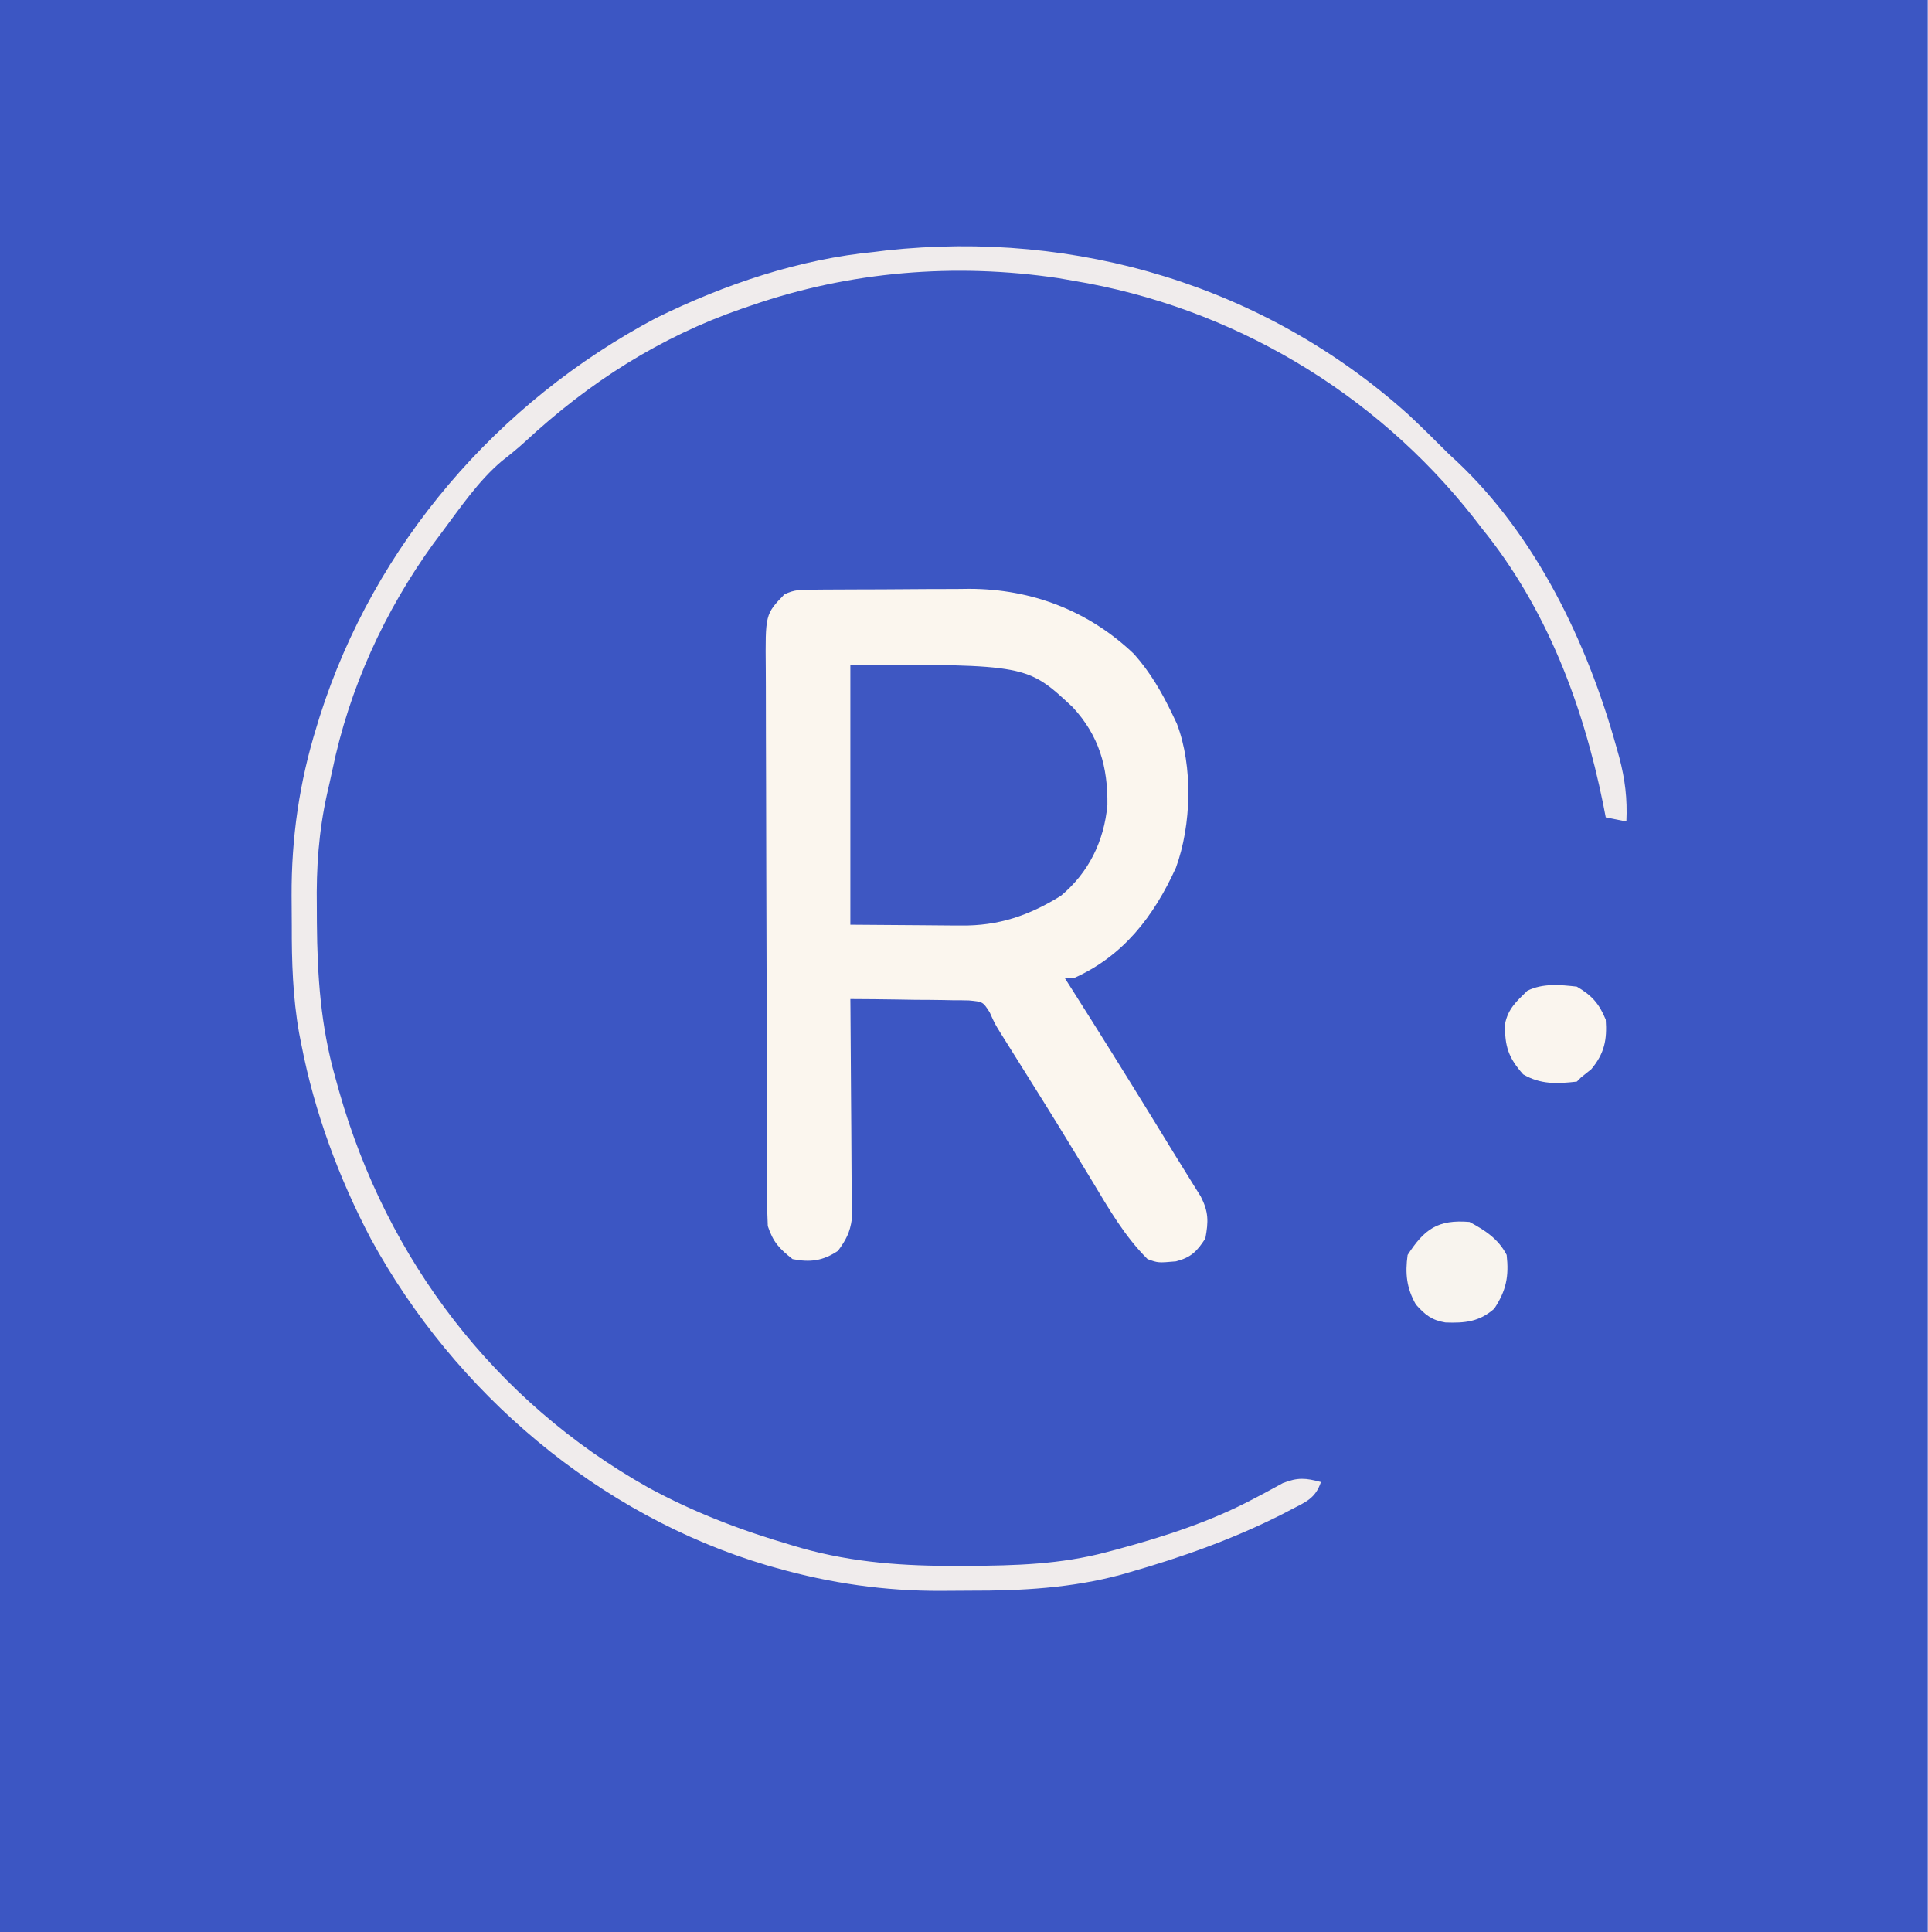
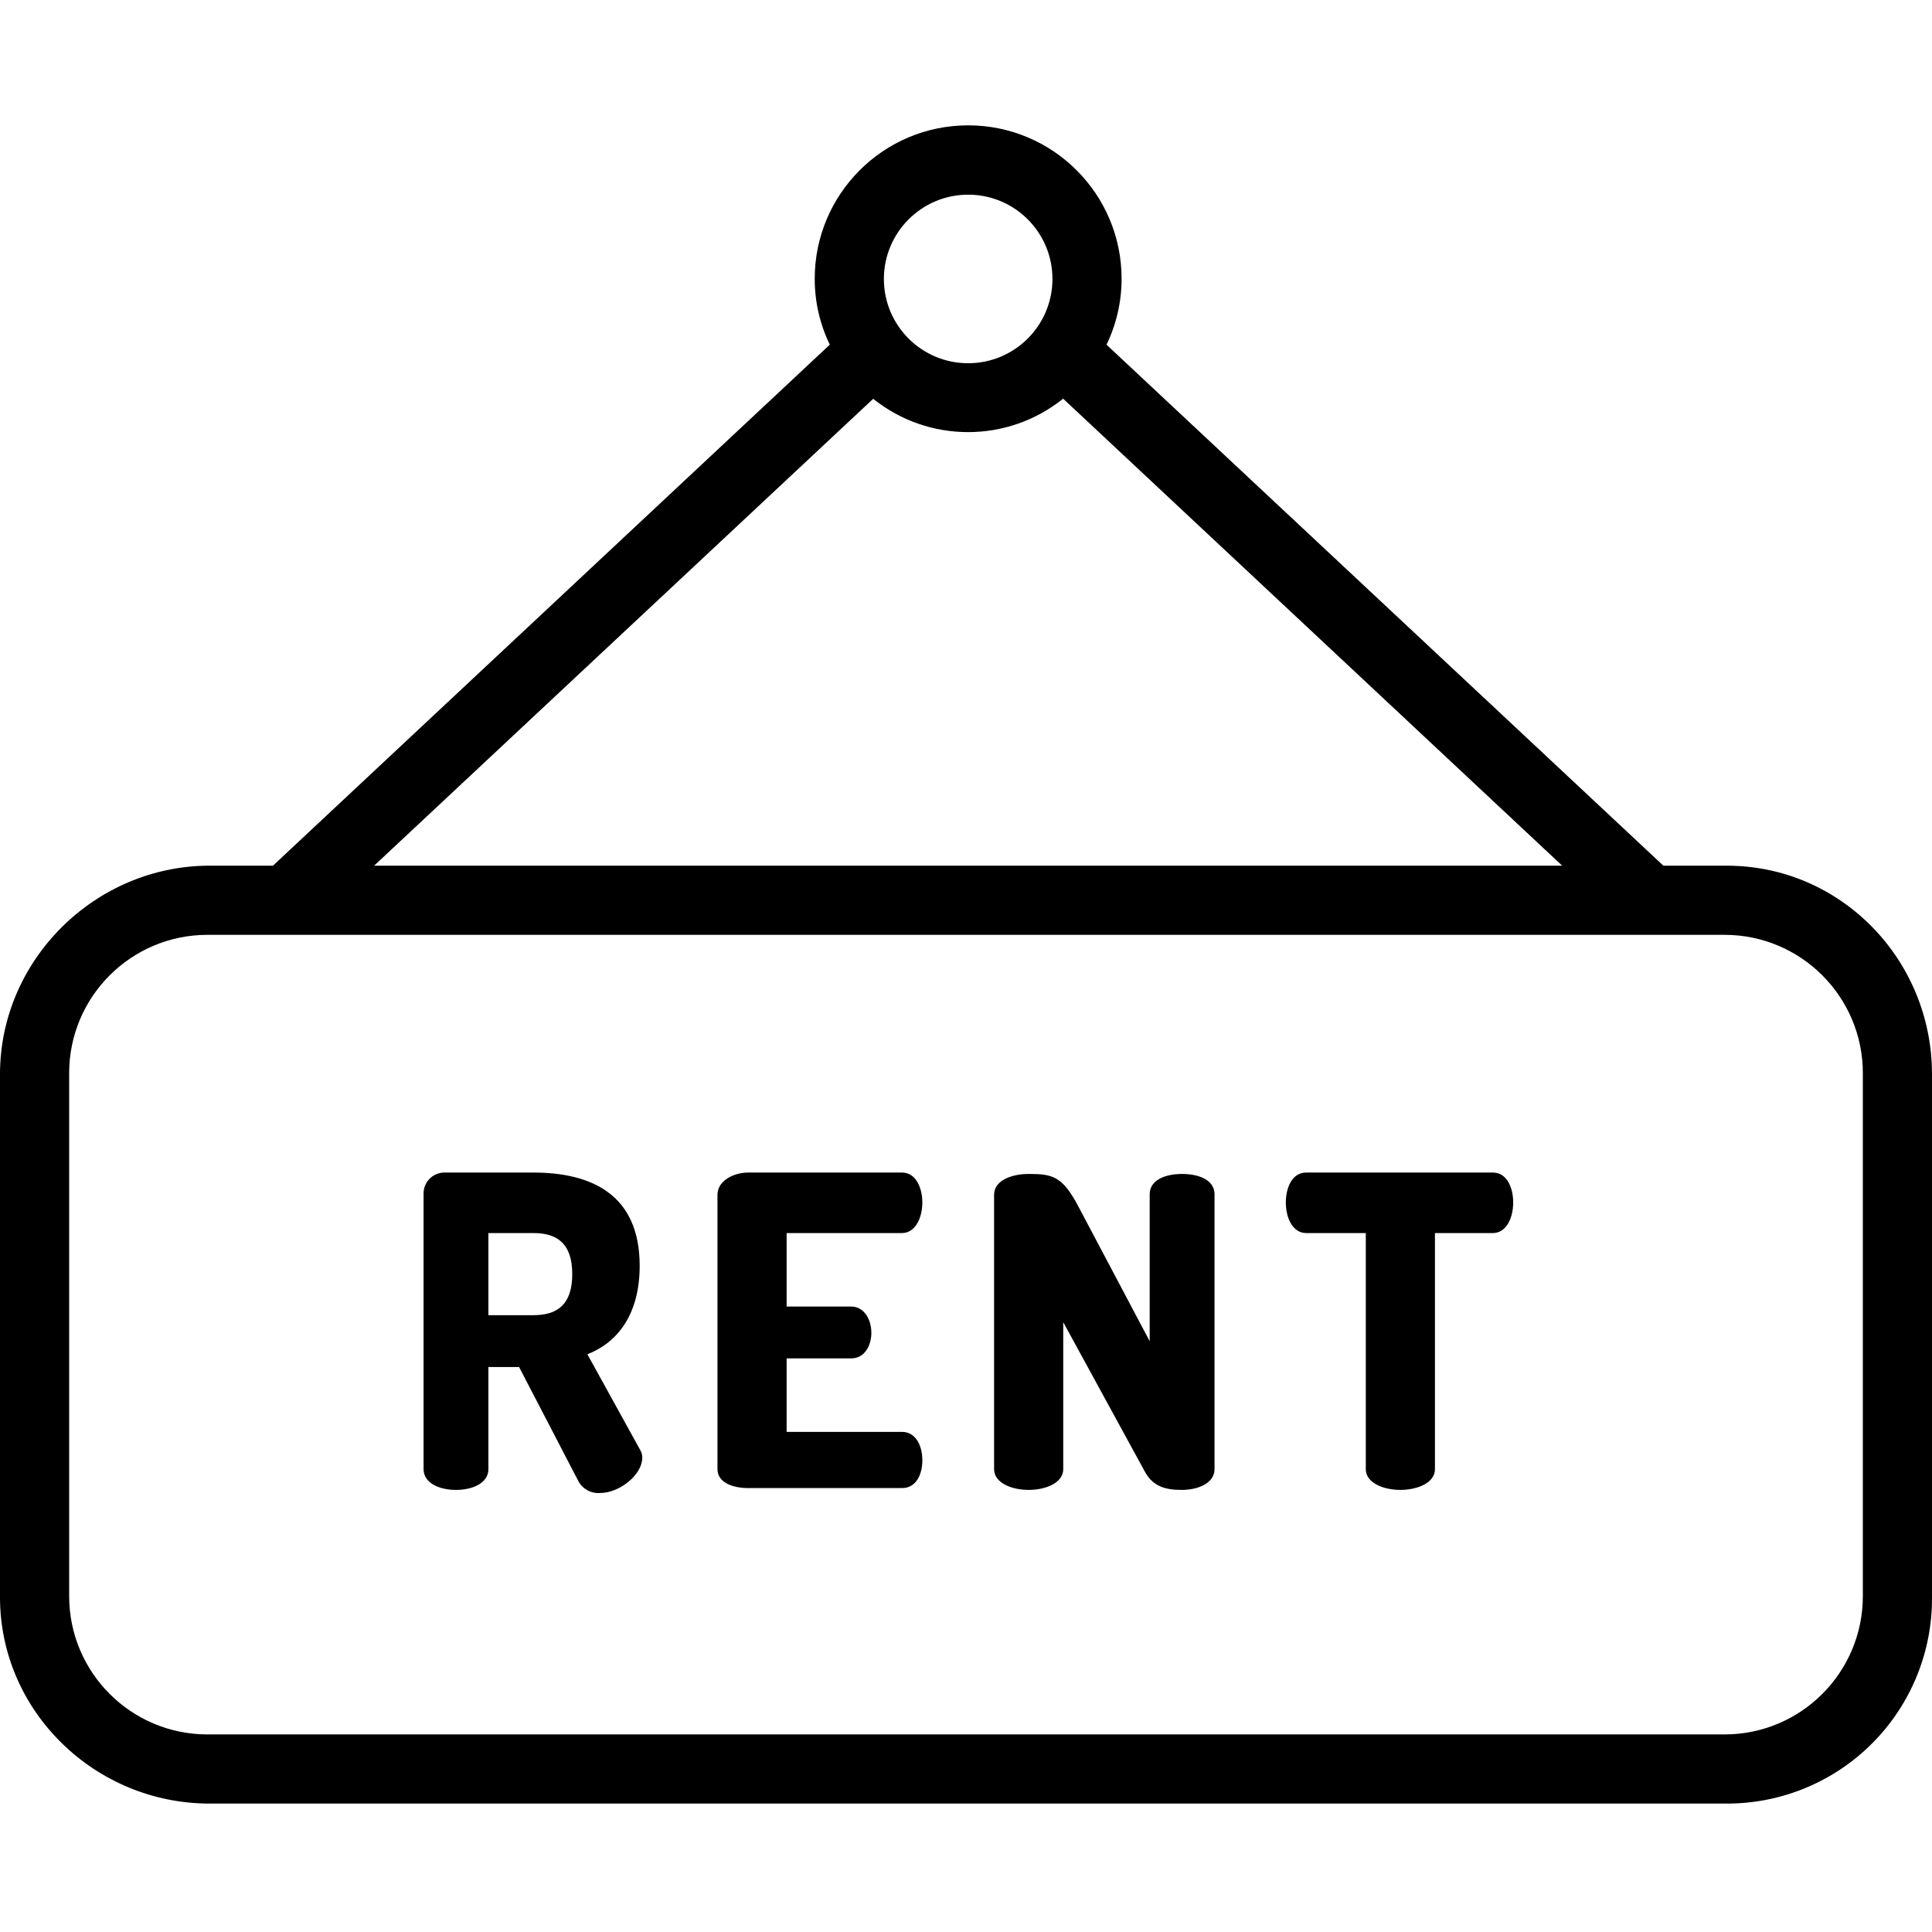
- <svg xmlns="http://www.w3.org/2000/svg" version="1.1" width="467" height="468">
-   <path d="M0 0 C154.11 0 308.22 0 467 0 C467 154.44 467 308.88 467 468 C312.89 468 158.78 468 0 468 C0 313.56 0 159.12 0 0 Z " fill="#3C56C3" transform="translate(0,0)" />
-   <path d="M0 0 C1.005 -0.01 2.011 -0.019 3.047 -0.029 C4.686 -0.035 4.686 -0.035 6.358 -0.042 C7.483 -0.048 8.608 -0.053 9.768 -0.059 C12.158 -0.069 14.548 -0.075 16.938 -0.079 C20.565 -0.089 24.193 -0.12 27.821 -0.151 C30.145 -0.158 32.47 -0.163 34.795 -0.167 C36.407 -0.186 36.407 -0.186 38.051 -0.204 C53.148 -0.161 66.942 5.112 77.916 15.61 C81.839 20.042 84.629 24.838 87.174 30.161 C87.535 30.915 87.896 31.669 88.268 32.446 C92.222 42.825 91.81 57.037 88.049 67.349 C82.659 79.173 75.279 88.811 63.174 94.161 C62.514 94.161 61.854 94.161 61.174 94.161 C61.855 95.231 62.535 96.301 63.237 97.403 C69.411 107.133 75.511 116.908 81.549 126.724 C82.214 127.804 82.879 128.885 83.565 129.999 C84.838 132.071 86.108 134.145 87.375 136.221 C88.56 138.157 89.754 140.086 90.959 142.009 C91.503 142.887 92.047 143.765 92.608 144.669 C93.088 145.435 93.568 146.201 94.062 146.99 C95.977 150.729 95.945 153.028 95.174 157.161 C93.152 160.291 91.701 161.768 88.049 162.708 C83.737 163.087 83.737 163.087 81.174 162.161 C75.585 156.611 71.776 149.94 67.737 143.224 C66.688 141.497 65.637 139.771 64.586 138.045 C63.866 136.864 63.147 135.681 62.429 134.499 C58.629 128.247 54.749 122.046 50.862 115.849 C49.636 113.894 48.411 111.94 47.186 109.985 C46.675 109.172 46.164 108.358 45.638 107.519 C44.174 105.161 44.174 105.161 42.942 102.404 C41.296 99.817 41.296 99.817 37.896 99.502 C36.558 99.461 35.219 99.446 33.881 99.454 C32.822 99.431 32.822 99.431 31.742 99.408 C29.49 99.365 27.239 99.357 24.987 99.349 C23.459 99.325 21.931 99.3 20.403 99.272 C16.66 99.21 12.918 99.177 9.174 99.161 C9.181 99.852 9.187 100.542 9.194 101.253 C9.261 108.44 9.306 115.626 9.339 122.812 C9.352 125.494 9.373 128.176 9.4 130.858 C9.437 134.713 9.454 138.568 9.467 142.423 C9.483 143.622 9.498 144.821 9.514 146.057 C9.514 147.177 9.514 148.298 9.515 149.453 C9.521 150.437 9.528 151.42 9.535 152.434 C9.104 155.689 8.109 157.527 6.174 160.161 C2.501 162.61 -0.559 162.993 -4.826 162.161 C-8.045 159.627 -9.53 158.048 -10.826 154.161 C-10.926 152.196 -10.965 150.228 -10.973 148.26 C-10.98 147.028 -10.987 145.795 -10.995 144.526 C-10.998 143.158 -11 141.79 -11.003 140.422 C-11.009 138.983 -11.016 137.544 -11.023 136.105 C-11.044 131.377 -11.054 126.65 -11.064 121.923 C-11.068 120.295 -11.072 118.667 -11.077 117.039 C-11.096 109.392 -11.11 101.745 -11.118 94.098 C-11.128 85.272 -11.154 76.447 -11.195 67.621 C-11.225 60.798 -11.24 53.975 -11.243 47.151 C-11.245 43.077 -11.254 39.002 -11.279 34.928 C-11.303 31.094 -11.307 27.26 -11.297 23.426 C-11.296 22.021 -11.302 20.615 -11.316 19.21 C-11.438 5.958 -11.438 5.958 -6.826 1.161 C-4.372 -0.066 -2.744 0.021 0 0 Z " fill="#FBF6EE" transform="translate(196.8259,142.8389)" />
-   <path d="M0 0 C3.367 3.136 6.622 6.372 9.875 9.625 C10.486 10.19 11.097 10.754 11.727 11.336 C30.984 29.406 43.368 55.239 50.375 80.312 C50.631 81.221 50.886 82.129 51.149 83.065 C52.559 88.413 53.132 93.097 52.875 98.625 C51.225 98.295 49.575 97.965 47.875 97.625 C47.667 96.558 47.46 95.49 47.246 94.391 C42.362 70.321 33.501 46.866 17.875 27.625 C17.203 26.754 16.532 25.882 15.84 24.984 C-8.133 -5.471 -42.837 -26.031 -81.125 -32.375 C-82.89 -32.681 -82.89 -32.681 -84.691 -32.992 C-109.718 -36.74 -135.225 -34.652 -159.125 -26.375 C-159.853 -26.128 -160.581 -25.88 -161.331 -25.625 C-181.29 -18.73 -198.428 -7.747 -213.898 6.594 C-215.735 8.27 -217.602 9.789 -219.562 11.312 C-225.301 16.182 -229.643 22.63 -234.125 28.625 C-234.779 29.496 -235.432 30.368 -236.105 31.266 C-247.999 47.704 -256.521 66.371 -260.632 86.271 C-261.026 88.15 -261.451 90.023 -261.887 91.894 C-263.929 101.111 -264.526 109.776 -264.375 119.25 C-264.37 120.552 -264.365 121.854 -264.359 123.195 C-264.256 136.108 -263.452 148.039 -259.938 160.5 C-259.622 161.636 -259.307 162.772 -258.982 163.943 C-247.381 204.838 -221.27 239.064 -184.125 259.938 C-173.015 265.992 -161.626 270.319 -149.5 273.875 C-148.248 274.245 -148.248 274.245 -146.971 274.622 C-134.337 278.175 -121.973 279.003 -108.938 278.938 C-108.164 278.935 -107.39 278.933 -106.592 278.931 C-95.213 278.88 -84.174 278.558 -73.125 275.625 C-72.31 275.41 -71.496 275.196 -70.657 274.975 C-59.214 271.88 -48.006 268.286 -37.5 262.723 C-36.877 262.396 -36.253 262.07 -35.611 261.734 C-33.848 260.802 -32.099 259.843 -30.352 258.883 C-26.72 257.467 -24.839 257.626 -21.125 258.625 C-22.457 262.622 -24.83 263.471 -28.375 265.312 C-29.034 265.658 -29.693 266.003 -30.372 266.359 C-42.201 272.366 -54.819 276.862 -67.562 280.5 C-68.222 280.691 -68.882 280.882 -69.562 281.079 C-81.571 284.316 -93.692 284.975 -106.055 284.941 C-108.425 284.938 -110.793 284.961 -113.162 284.986 C-126.795 285.043 -139.922 283.153 -153.062 279.438 C-154.163 279.127 -154.163 279.127 -155.287 278.81 C-196.111 266.704 -230.949 236.97 -251.215 199.855 C-259.031 185.057 -264.933 169.072 -268.125 152.625 C-268.302 151.725 -268.48 150.825 -268.662 149.898 C-270.203 141.165 -270.465 132.61 -270.441 123.77 C-270.438 121.392 -270.461 119.015 -270.486 116.637 C-270.545 102.591 -268.614 89.135 -264.438 75.688 C-264.184 74.861 -263.931 74.035 -263.669 73.183 C-250.443 31.551 -220.636 -3.003 -182.125 -23.375 C-165.519 -31.524 -147.58 -37.594 -129.125 -39.375 C-128.241 -39.485 -127.356 -39.594 -126.445 -39.707 C-80.282 -44.725 -34.64 -31.093 0 0 Z " fill="#F0ECEC" transform="translate(341.125,100.375)" />
-   <path d="M0 0 C42.833 0 42.833 0 53.875 10.312 C60.256 17.205 62.396 24.768 62.273 33.992 C61.478 42.746 57.765 50.352 51 56 C43.301 60.783 35.846 63.324 26.758 63.195 C26.076 63.193 25.394 63.191 24.691 63.189 C22.169 63.179 19.647 63.151 17.125 63.125 C8.648 63.063 8.648 63.063 0 63 C0 42.21 0 21.42 0 0 Z " fill="#3E57C2" transform="translate(206,161)" />
-   <path d="M0 0 C3.793 2.042 7.003 4.118 9 8 C9.578 13.198 8.882 16.627 6 21 C2.356 24.216 -1.154 24.523 -5.848 24.352 C-9.164 23.81 -10.792 22.475 -13 20 C-15.253 16.03 -15.621 12.503 -15 8 C-10.928 1.705 -7.648 -0.637 0 0 Z " fill="#F8F4EE" transform="translate(356,296)" />
-   <path d="M0 0 C3.643 2.125 5.426 4.139 7 8 C7.343 12.917 6.674 16.191 3.5 20 C2.675 20.66 1.85 21.32 1 22 C0.67 22.33 0.34 22.66 0 23 C-4.815 23.544 -8.757 23.725 -13 21.25 C-16.521 17.289 -17.507 14.493 -17.395 9.035 C-16.686 5.383 -14.625 3.562 -12 1 C-8.298 -0.851 -4.041 -0.465 0 0 Z " fill="#FAF5EE" transform="translate(382,239)" />
+ <svg xmlns="http://www.w3.org/2000/svg" height="447pt" viewBox="0 -29 447.001 447" width="447pt">
+   <path d="m48.5 388.289h351c12.648.023 24.781-5.008 33.703-13.977 8.918-8.965 13.887-21.125 13.797-33.773v-121c0-26.465-21.031-48.25-47.5-48.25h-14.652l-128.836-120.539c2.301-4.762 3.492-9.984 3.488-15.273-.012-19.605-15.918-35.488-35.523-35.477-19.605.012-35.488 15.918-35.477 35.523-.004 5.273 1.188 10.477 3.488 15.219l-128.836 120.547h-14.652c-26.469 0-48.5 21.785-48.5 48.25v121c0 26.469 22.031 47.75 48.5 47.75zm175.5-372.25c10.77 0 19.5 8.73 19.5 19.5 0 10.77-8.73 19.5-19.5 19.5s-19.5-8.73-19.5-19.5c.012-10.766 8.734-19.488 19.5-19.5zm-21.973 47.23c12.844 10.289 31.113 10.277 43.945-.031l115.465 108.051h-274.875zm228.973 277.02c0 17.672-14.328 32-32 32h-351c-17.672 0-32-14.328-32-32v-121c0-17.672 14.328-32 32-32h351c17.672 0 32 14.328 32 32zm0 0" />
+   <path d="m105.5 315.715c3.898 0 7.5-1.602 7.5-4.801v-23.625h7.102l13.699 26.363c.965 1.84 2.93 2.93 5 2.781 4.598 0 9.801-4.258 9.801-8.16.008-.645-.164-1.281-.5-1.828l-12.203-22.117c7-2.699 12.102-9.27 12.102-20.469 0-16.301-10.898-21.57-24.602-21.57h-20.699c-1.289.035-2.516.586-3.398 1.531-.883.941-1.352 2.199-1.301 3.492v63.598c0 3.203 3.602 4.805 7.5 4.805zm7.5-59.426h10.398c5.602 0 9 2.5 9 9.5s-3.398 9.5-9 9.5h-10.398zm0 0" />
+   <path d="m173.102 315.289h35.598c3.301 0 4.699-3.199 4.699-6.398 0-3.699-1.699-6.602-4.699-6.602h-26.699v-17h14.898c3.301 0 4.703-3.199 4.703-5.898 0-3.199-1.703-6.102-4.703-6.102h-14.898v-17h26.699c3 0 4.699-3.398 4.699-7.098 0-3.203-1.398-6.902-4.699-6.902h-35.598c-3.402 0-7.102 1.922-7.102 5.121v63.5c0 3.203 3.699 4.379 7.102 4.379zm0 0" />
+   <path d="m238 315.715c3.898 0 8-1.602 8-4.801v-34l18.898 34.602c1.902 3.5 4.902 4.199 8.5 4.199 3.902 0 7.602-1.602 7.602-4.801v-63.598c0-3.301-3.602-4.703-7.5-4.703s-7.5 1.402-7.5 4.703v34l-16.352-30.902c-3.797-7.301-6.074-7.801-11.672-7.801-3.902 0-7.977 1.5-7.977 4.801v63.5c0 3.199 4.102 4.801 8 4.801zm0 0" />
+   <path d="m302.199 256.289h13.801v54.625c0 3.199 4.102 4.801 8 4.801s8-1.602 8-4.801v-54.625h13.398c3 0 4.703-3.301 4.703-7.098 0-3.301-1.402-6.902-4.703-6.902h-43.199c-3.301 0-4.699 3.602-4.699 6.902 0 3.797 1.699 7.098 4.699 7.098zm0 0" />
</svg>
